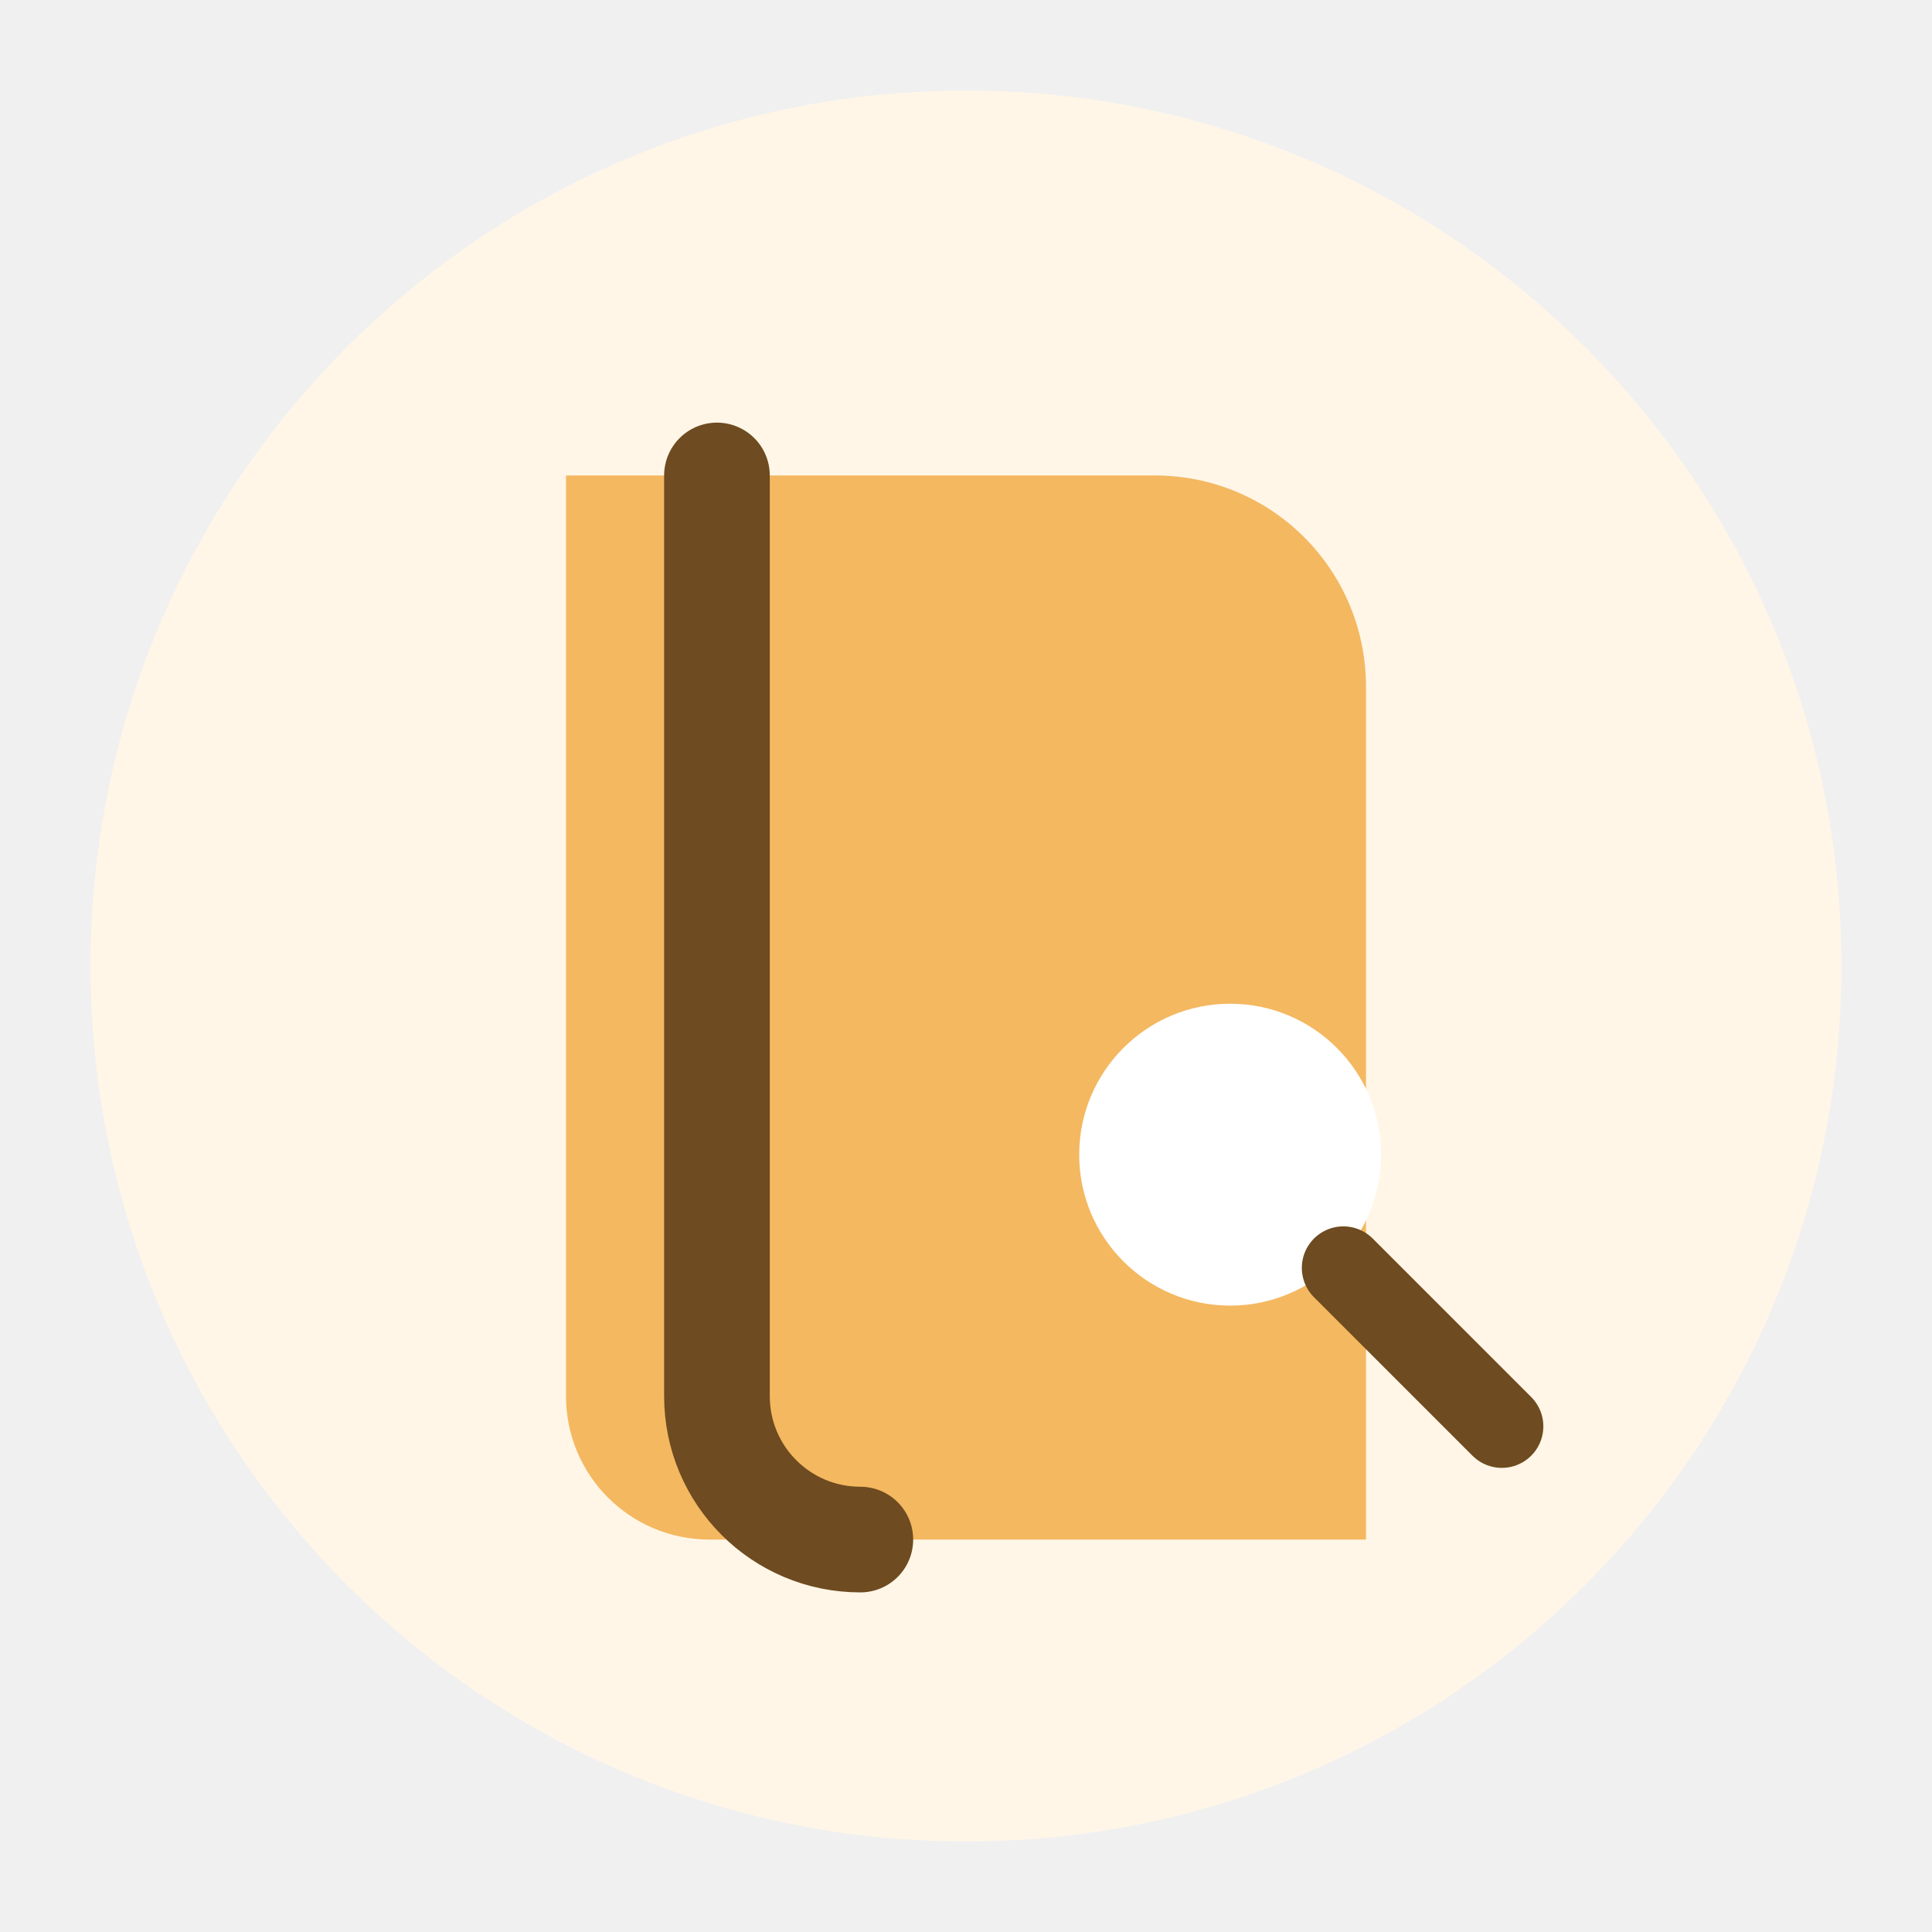
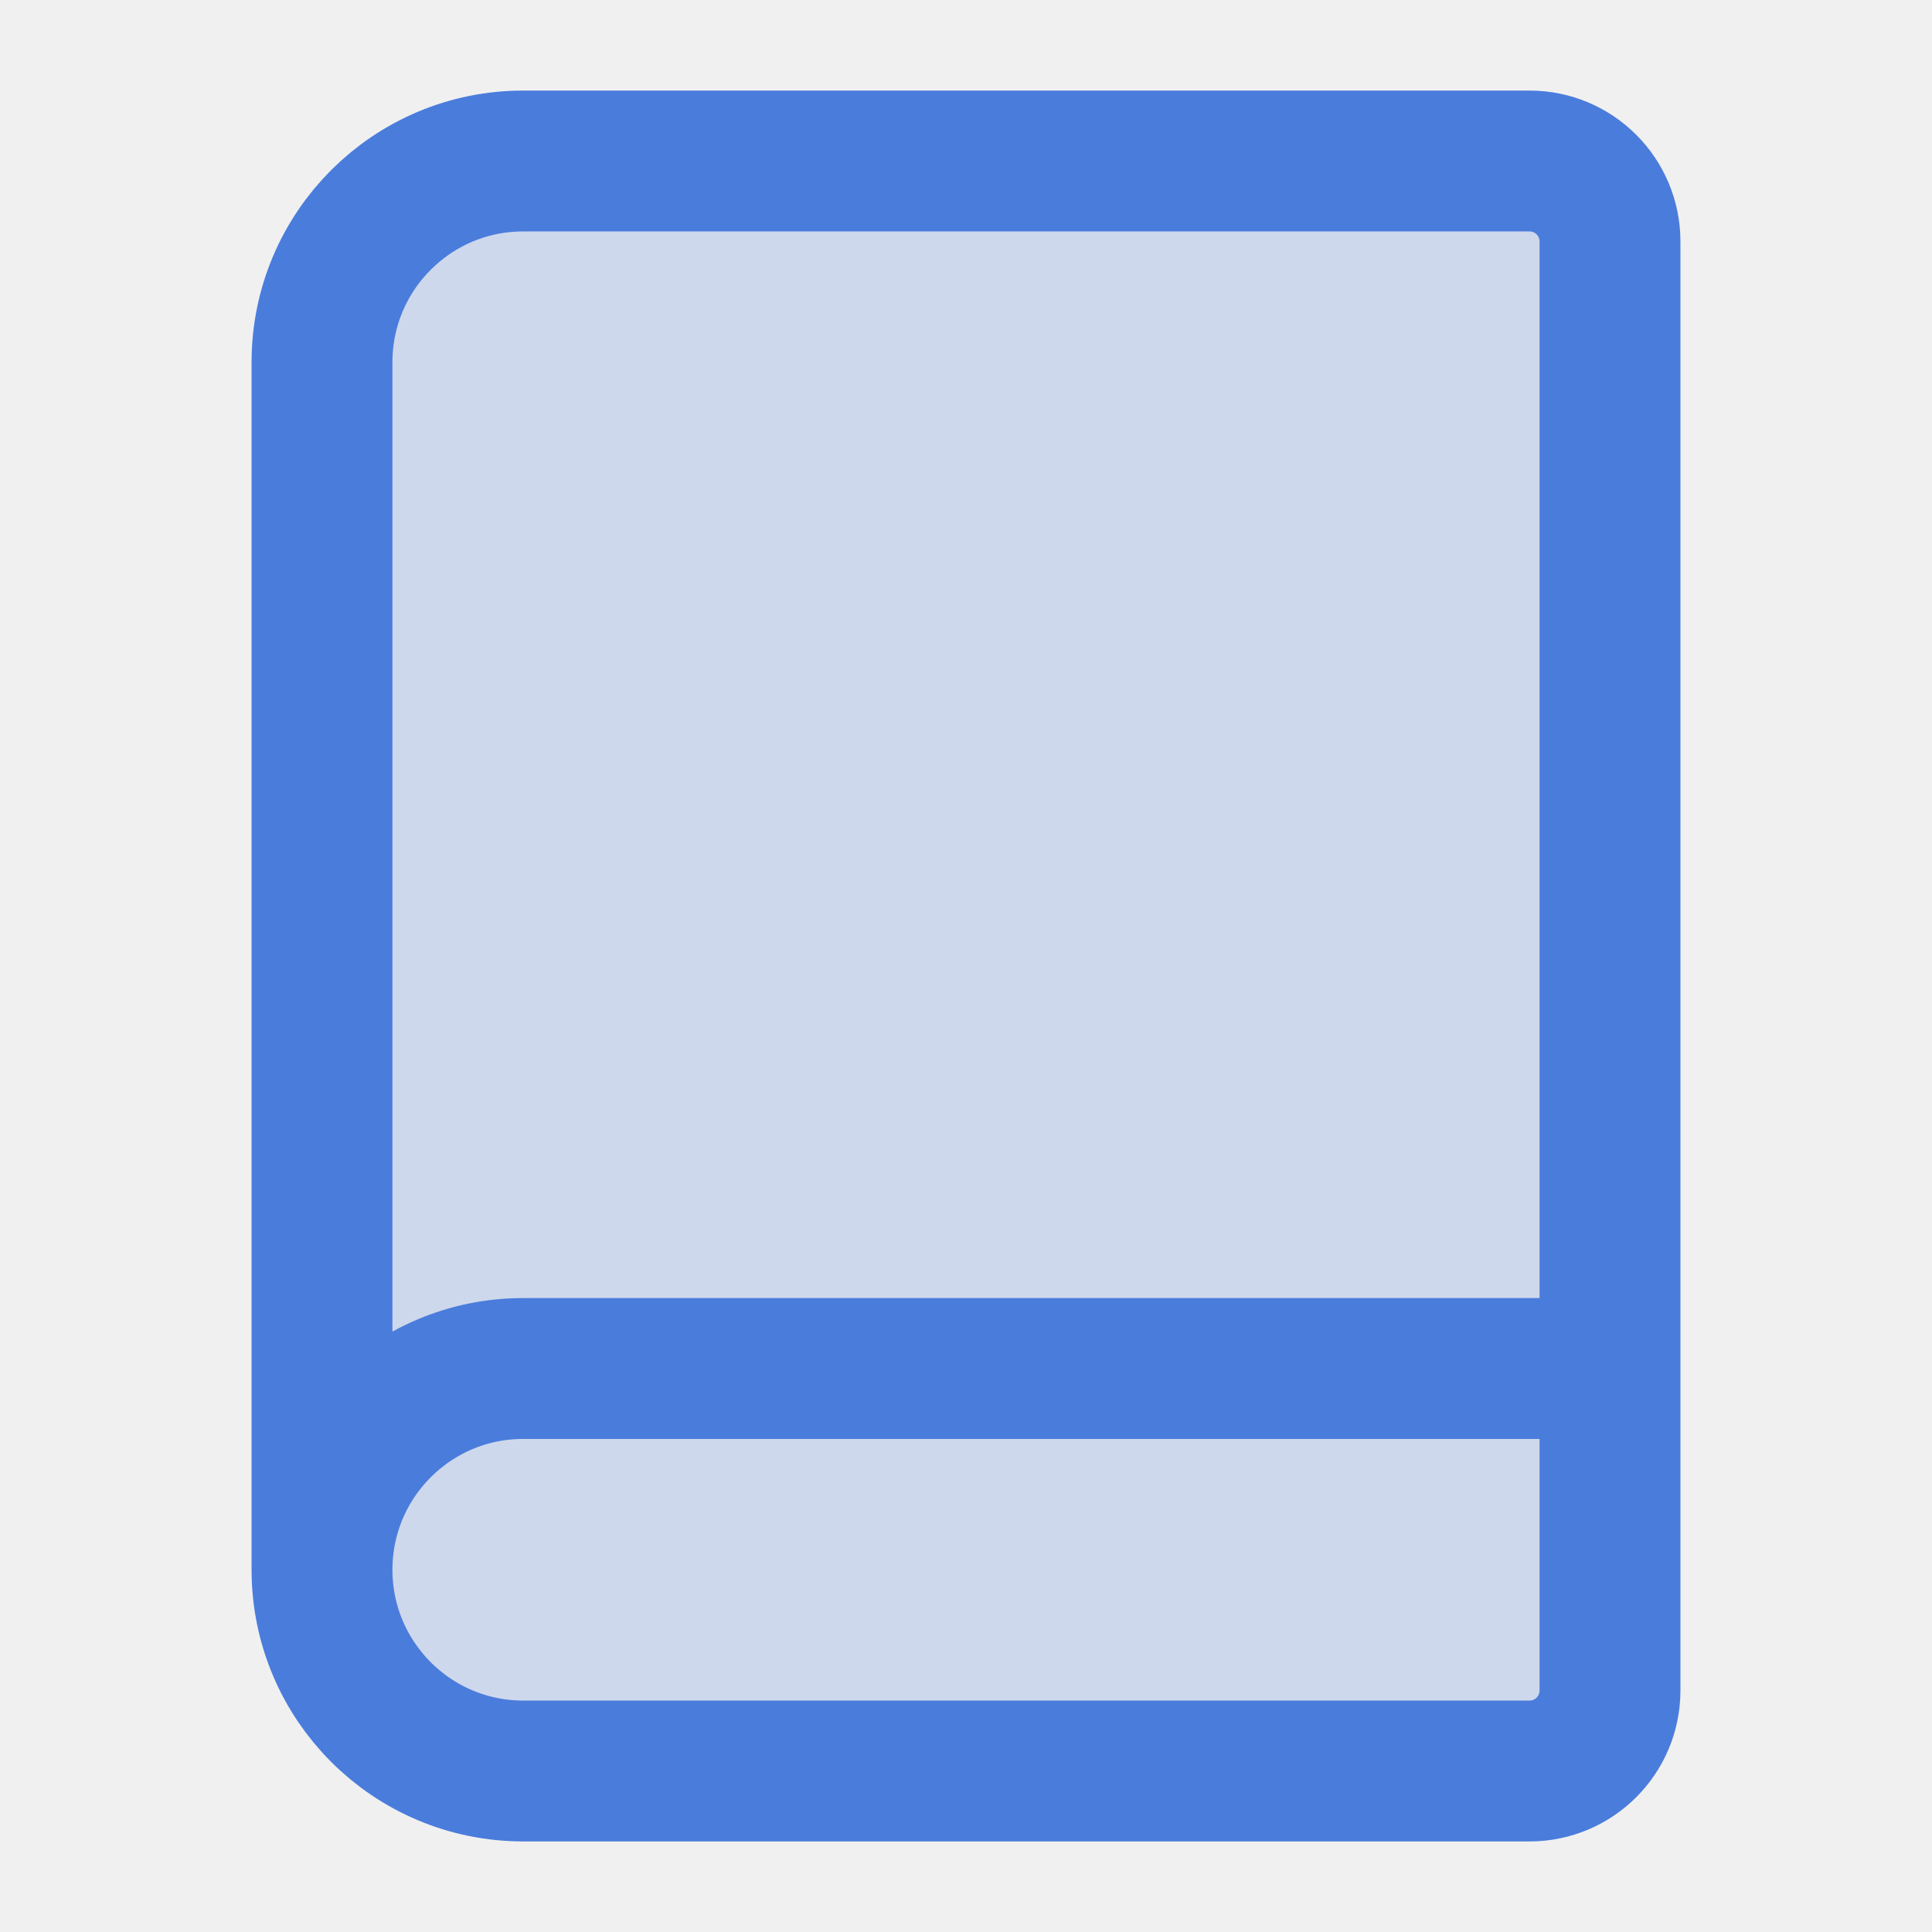
- <svg xmlns="http://www.w3.org/2000/svg" viewBox="0 0 512 512" width="512" height="512">
-   <circle cx="256" cy="256" r="232" fill="#FFF6E7" />
-   <path d="M150 126h156c31 0 56 25 56 56v226H188c-21 0-38-17-38-38z" fill="#F4B860" />
-   <path d="M190 126v244c0 21 17 38 38 38" fill="none" stroke="#6E4B20" stroke-width="28" stroke-linecap="round" />
-   <circle cx="326" cy="306" r="40" fill="#FFFFFF" />
-   <path d="M356 336l42 42" stroke="#6E4B20" stroke-width="22" stroke-linecap="round" />
+ <svg xmlns="http://www.w3.org/2000/svg" width="24" height="24" viewBox="0 0 24 24">
+   <g fill="#4A7CDC" fill-opacity="0.2" stroke="#4A7CDC" stroke-width="1.75" stroke-linecap="round" stroke-linejoin="round">
+     <path d="M4 19.5v-15A2.5 2.5 0 0 1 6.5 2H19a1 1 0 0 1 1 1v18a1 1 0 0 1-1 1H6.5a1 1 0 0 1 0-5H20" />
+   </g>
</svg>
